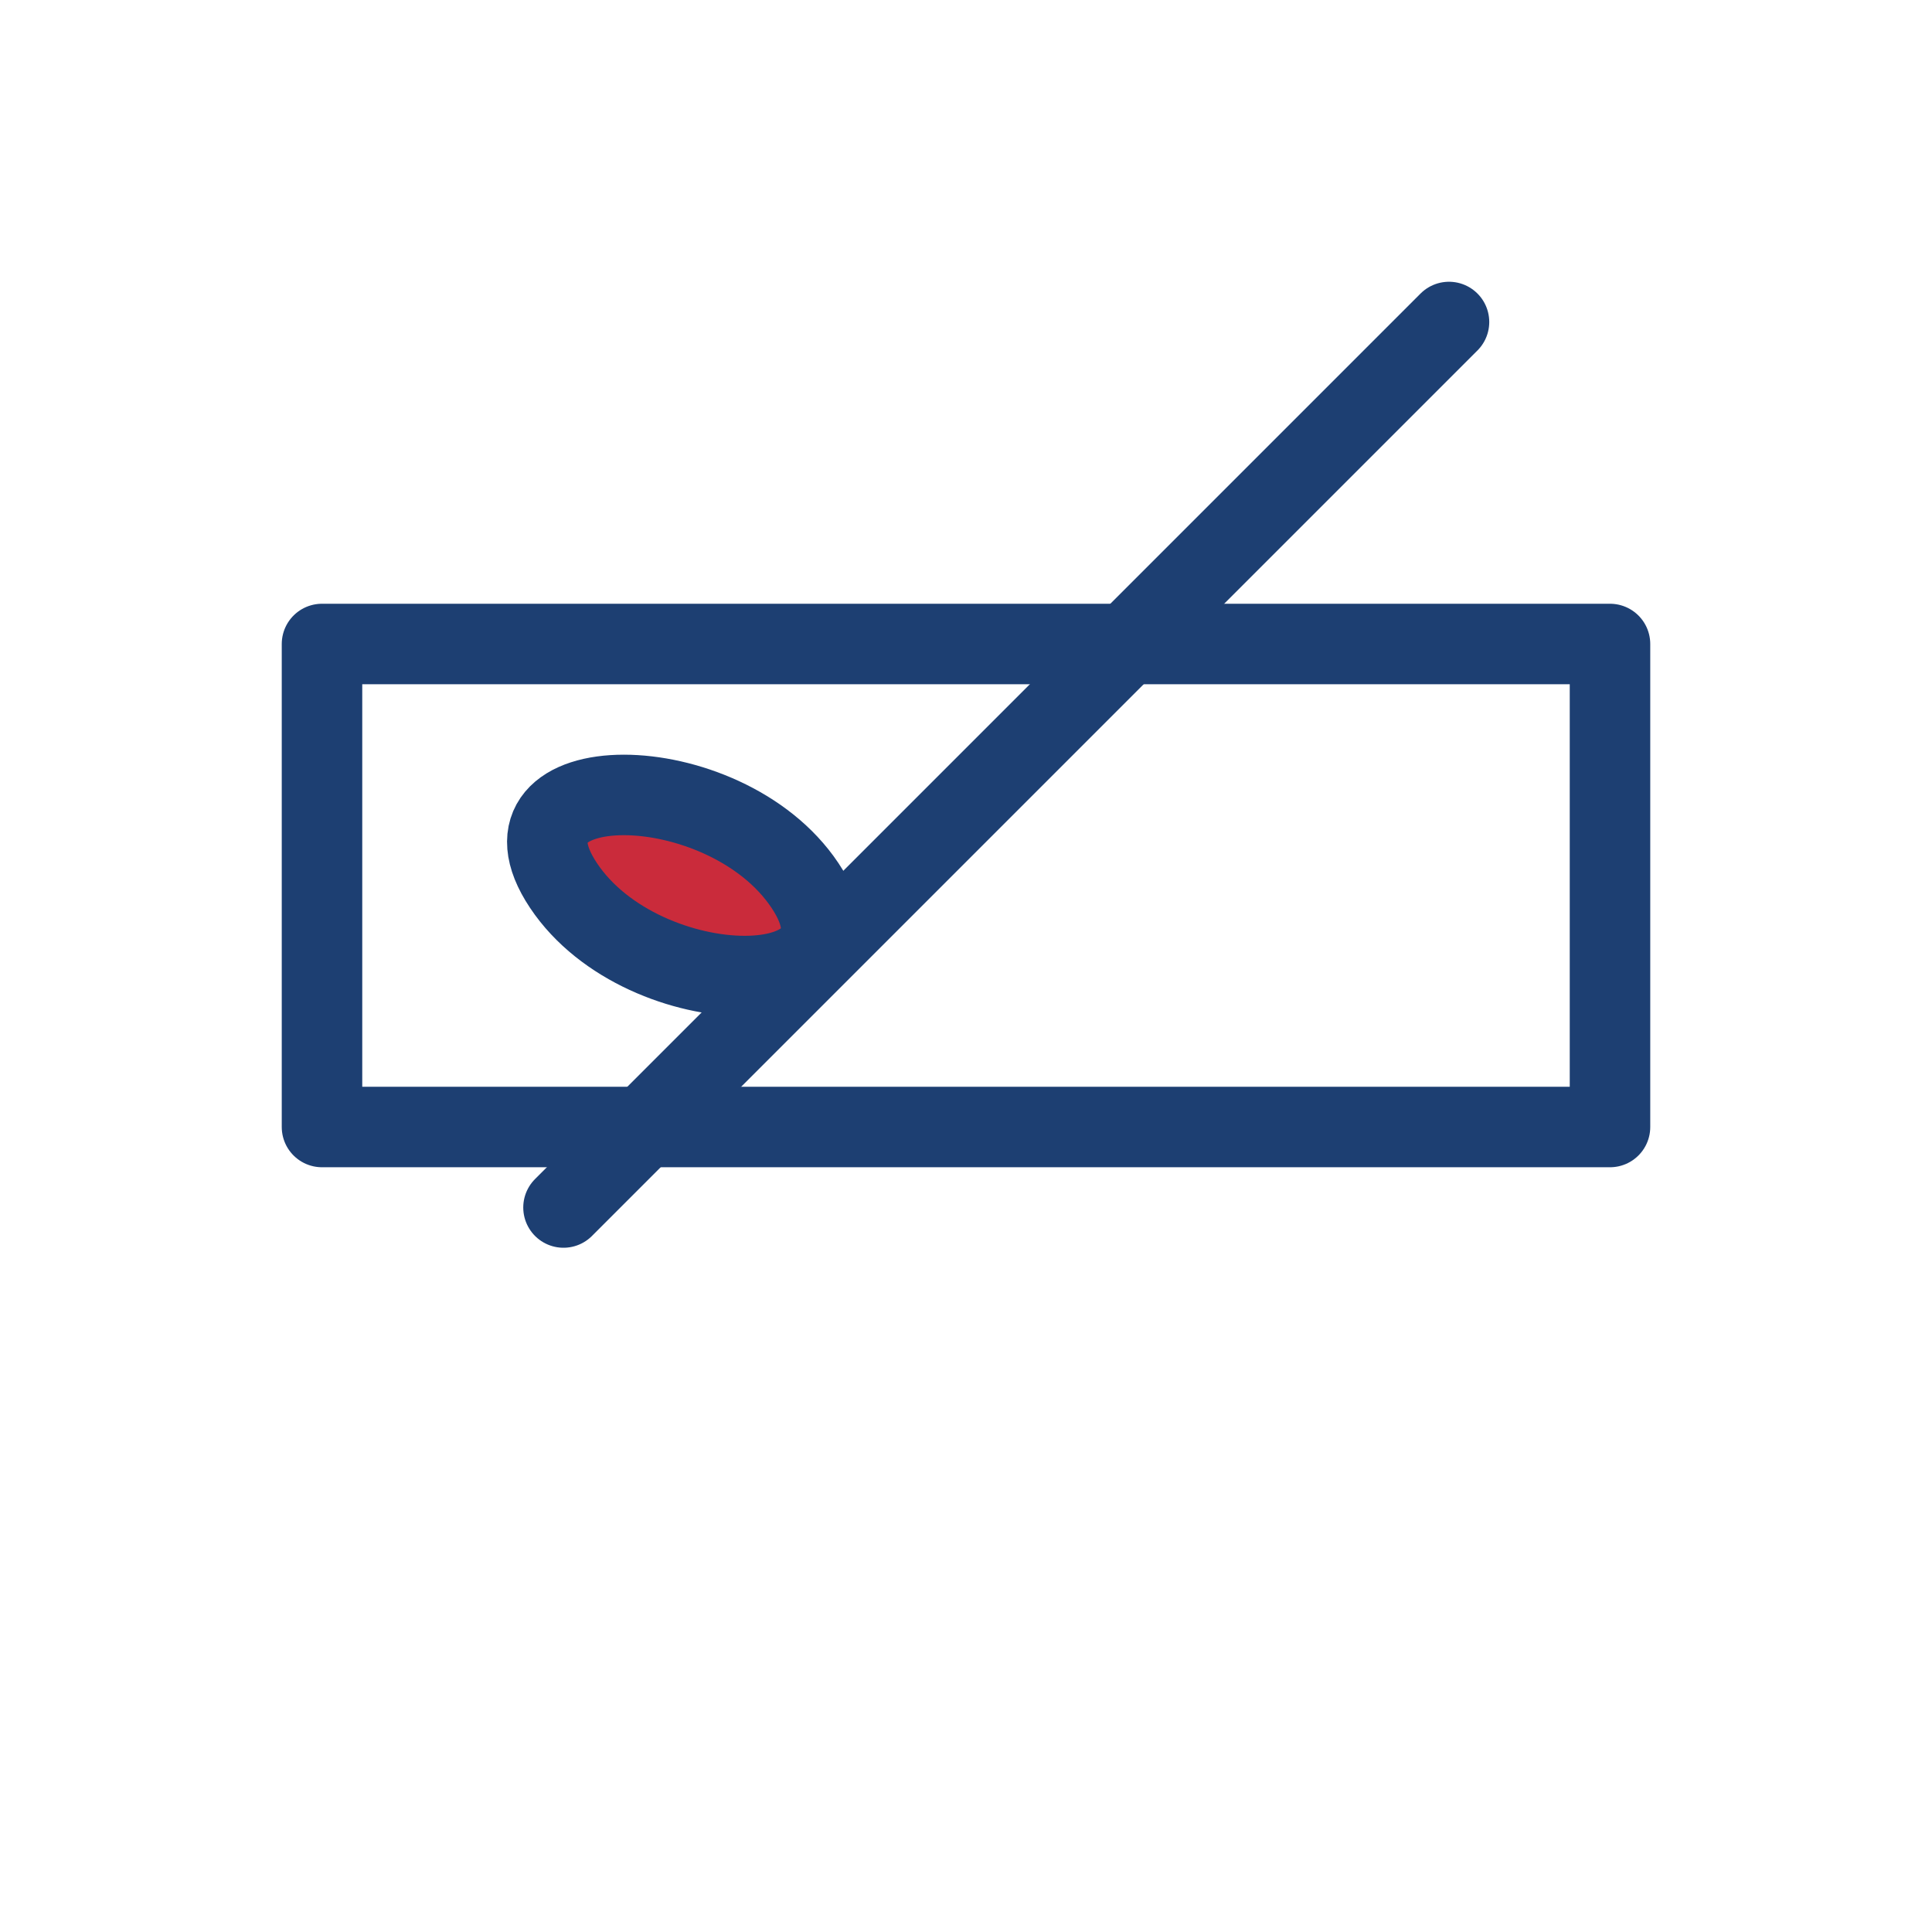
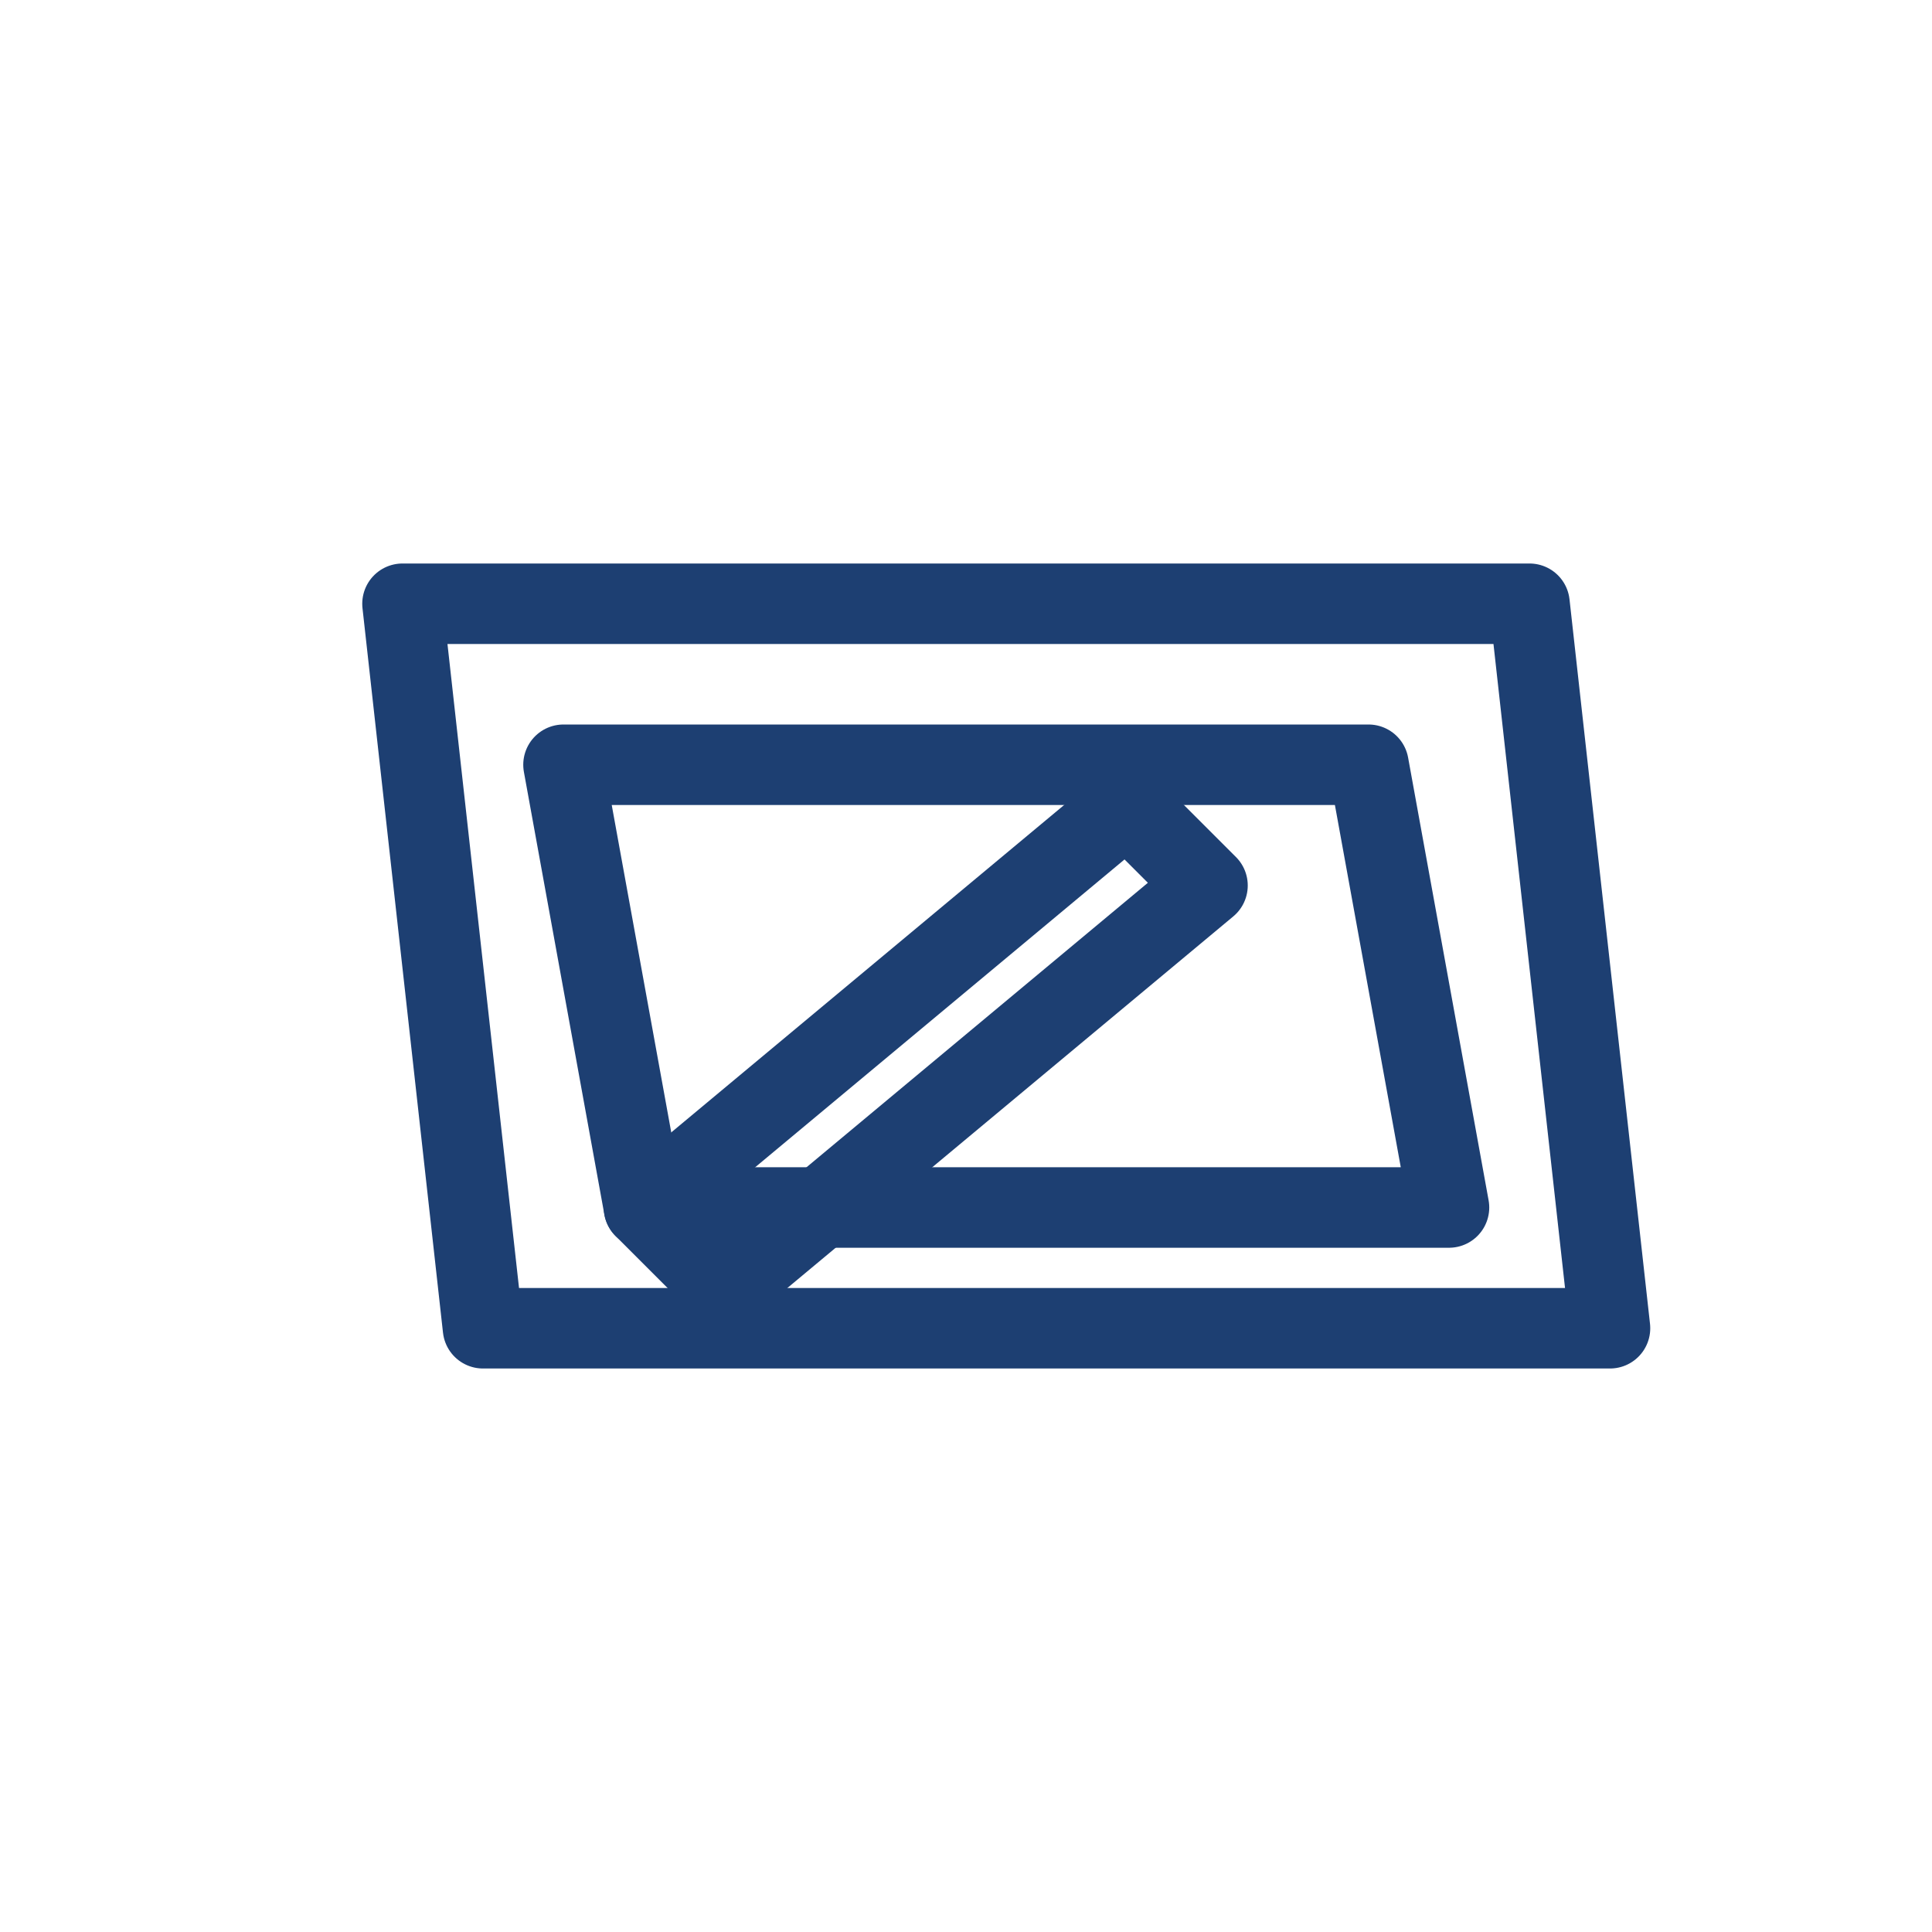
- <svg xmlns="http://www.w3.org/2000/svg" viewBox="0 0 48 48" width="48" height="48">
-   <path fill="none" stroke="hsl(216, 60%, 28%)" stroke-width="2.0" stroke-linecap="round" stroke-linejoin="round" d="M 8 16 L 40 16 L 40 28 L 8 28 Z" />
-   <path fill="hsl(354, 65%, 48%)" stroke="hsl(216, 60%, 28%)" stroke-width="2.0" stroke-linecap="round" stroke-linejoin="round" d="M 14 22 C 12 19, 18 19, 20 22 C 22 25, 16 25, 14 22 Z" />
-   <path fill="none" stroke="hsl(216, 60%, 28%)" stroke-width="2.0" stroke-linecap="round" stroke-linejoin="round" d="M 36 8 L 32 12 L 14 30 L 18 26 Z" />
+ <svg viewBox="0 0 48 48" width="48" height="48">
+   <path d="M10 15L38 15L40 33L12 33L10 15Z" fill="none" stroke="hsl(216, 60%, 28%)" stroke-width="2.0" stroke-linecap="round" stroke-linejoin="round" />
+   <path d="M14 19L34 19L36 30L16 30L14 19Z" fill="none" stroke="hsl(216, 60%, 28%)" stroke-width="2.0" stroke-linecap="round" stroke-linejoin="round" />
+   <path d="M16 30L28 20L30 22L18 32L16 30Z" fill="none" stroke="hsl(216, 60%, 28%)" stroke-width="2.0" stroke-linecap="round" stroke-linejoin="round" />
</svg>
